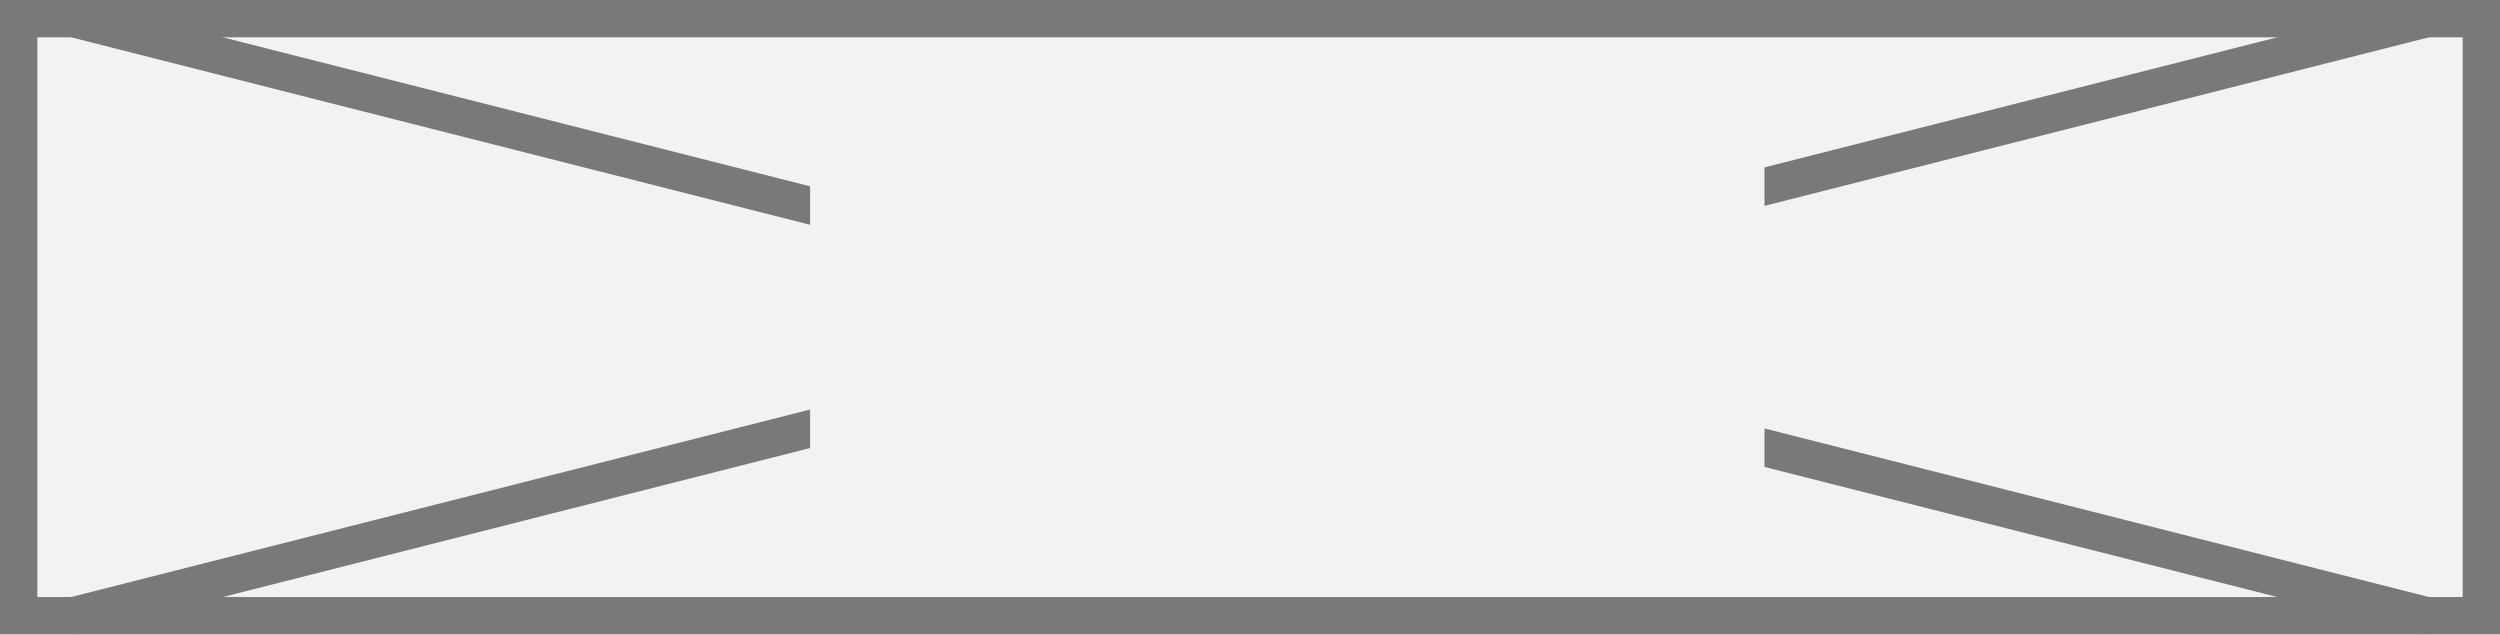
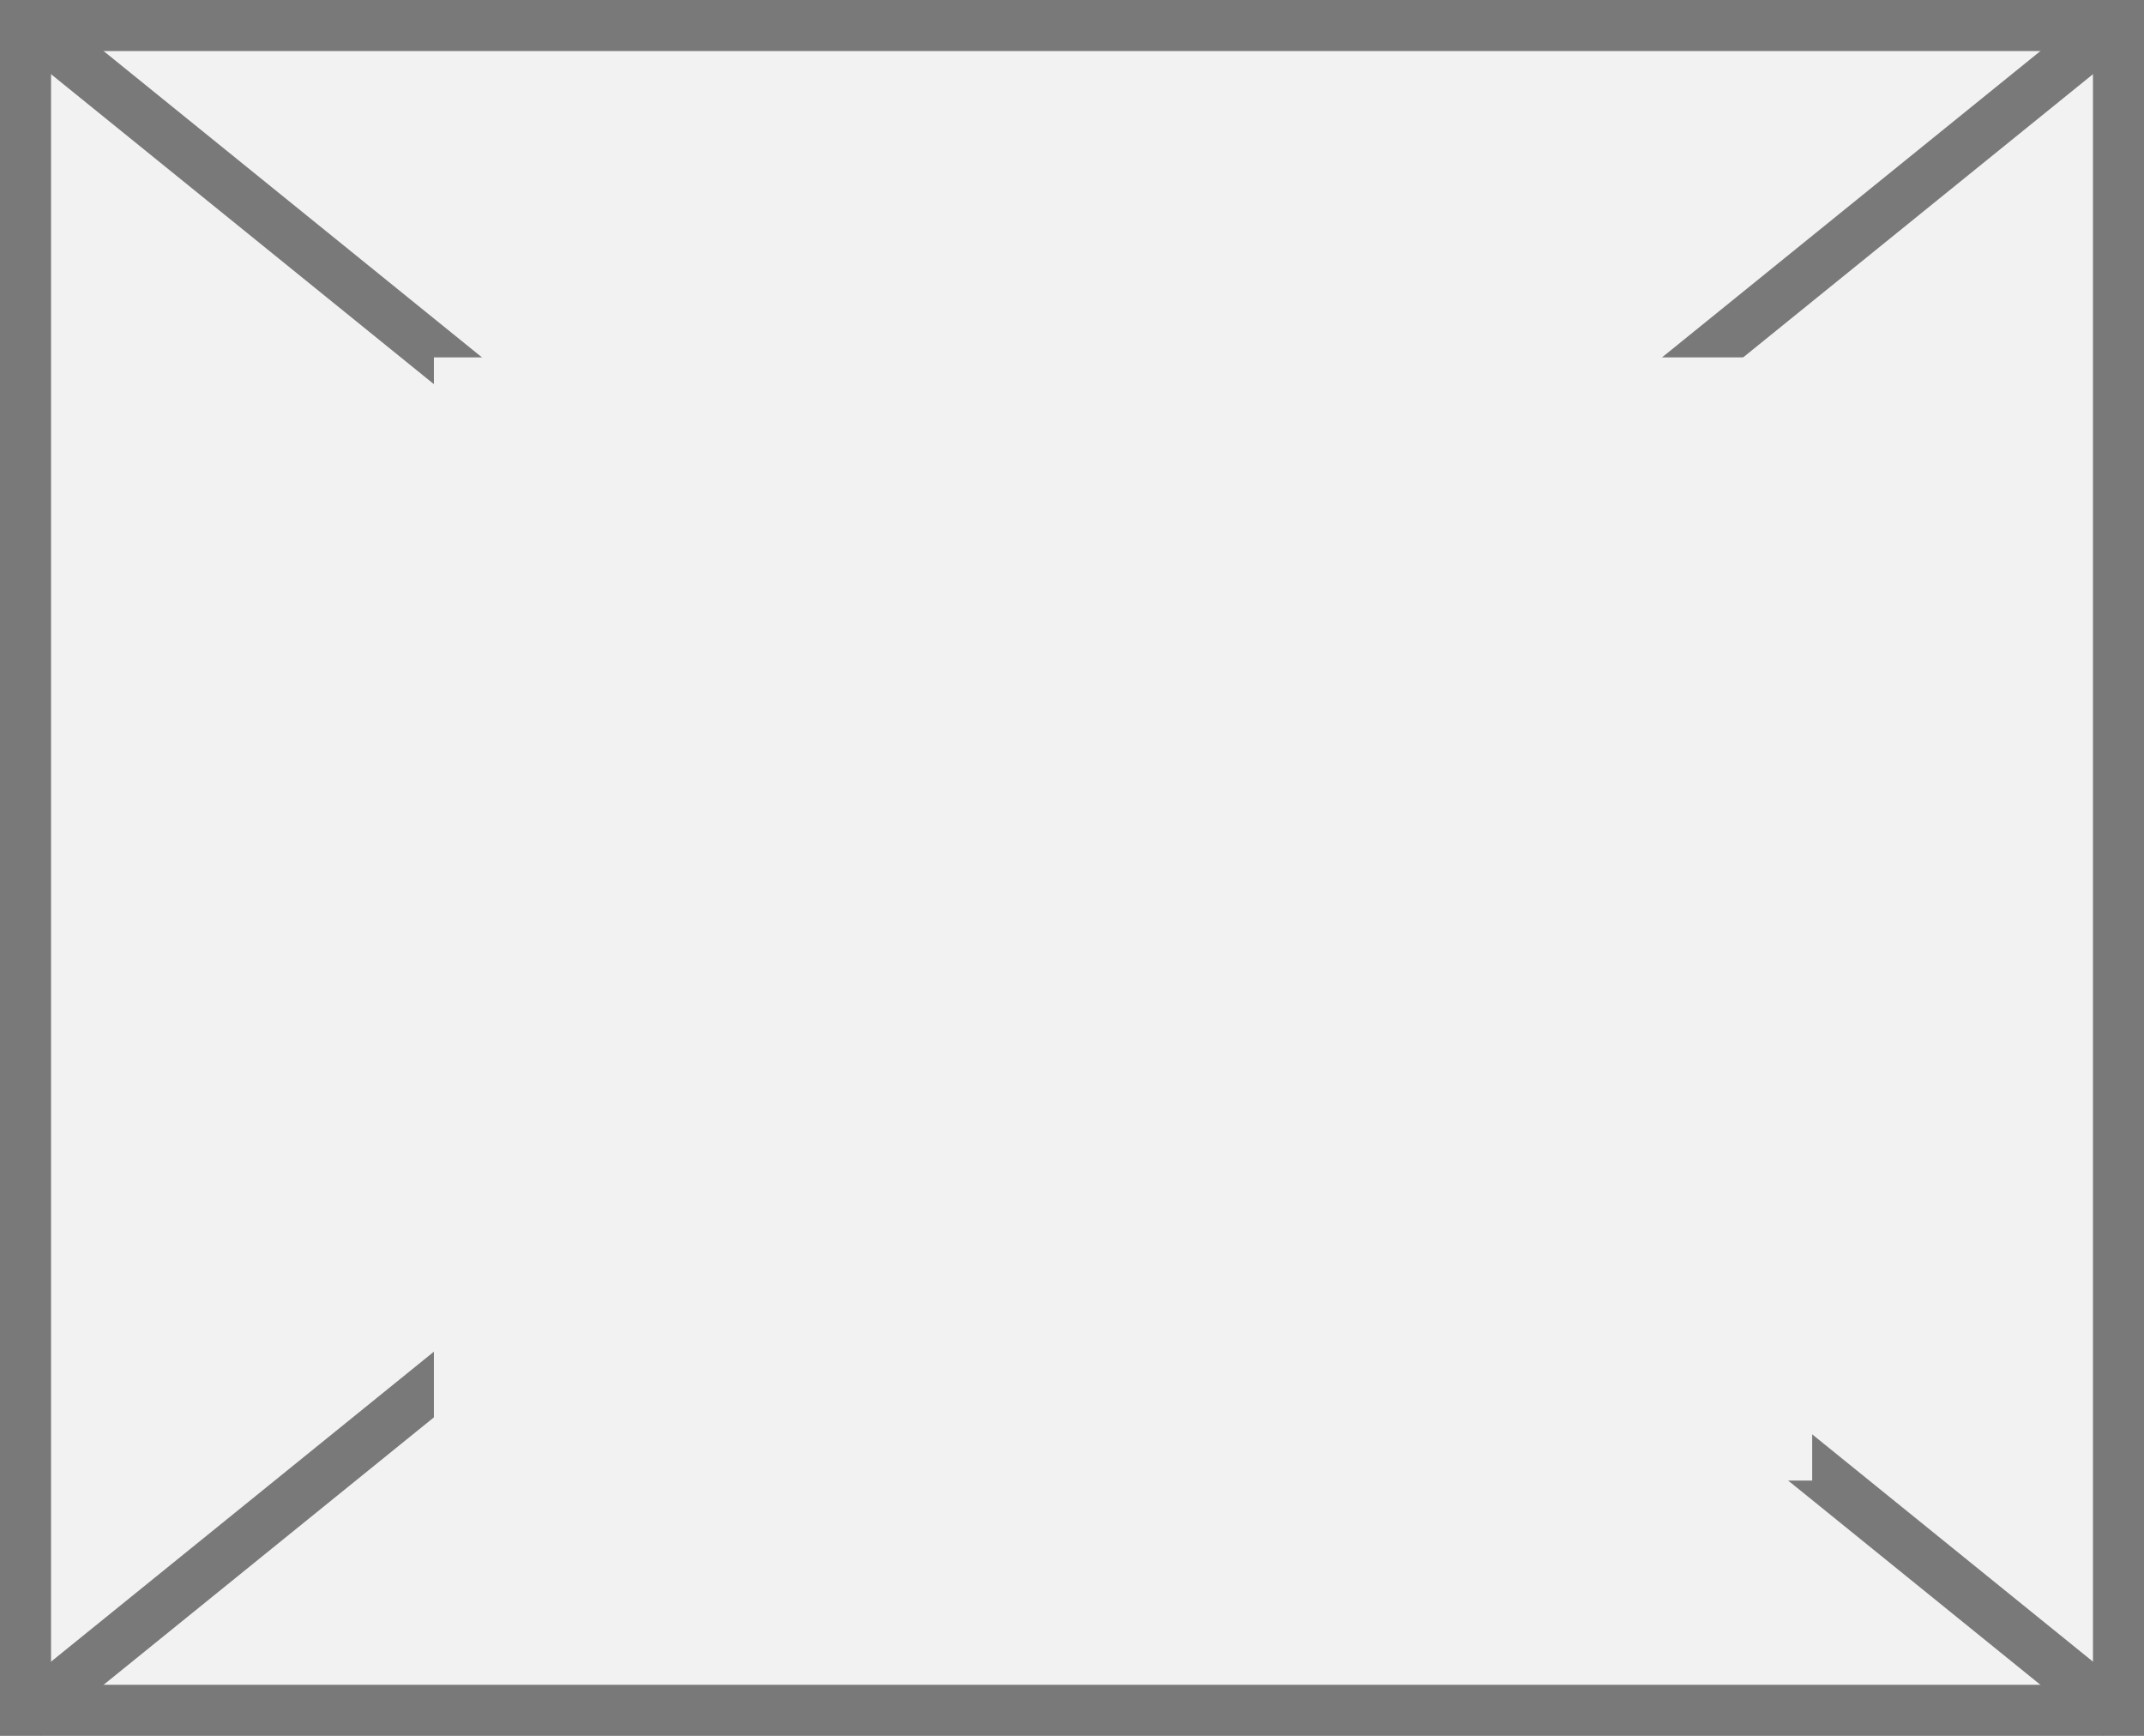
- <svg xmlns="http://www.w3.org/2000/svg" version="1.1" width="67px" height="17px">
+ <svg xmlns="http://www.w3.org/2000/svg" version="1.1" width="42px" height="34px">
  <defs>
-     <mask fill="white" id="clip158">
-       <path d="M 1967.711 1147  L 1993.289 1147  L 1993.289 1166  L 1967.711 1166  Z M 1946 1147  L 2013 1147  L 2013 1164  L 1946 1164  Z " fill-rule="evenodd" />
+     <mask fill="white" id="clip264">
+       <path d="M 1976.5 1805  L 2003.5 1805  L 2003.5 1827  L 1976.5 1827  Z M 1968 1798  L 2010 1798  L 2010 1832  L 1968 1832  Z " fill-rule="evenodd" />
    </mask>
  </defs>
-   <g transform="matrix(1 0 0 1 -1946 -1147 )">
-     <path d="M 1946.5 1147.5  L 2012.5 1147.5  L 2012.5 1163.5  L 1946.5 1163.5  L 1946.5 1147.5  Z " fill-rule="nonzero" fill="#f2f2f2" stroke="none" />
-     <path d="M 1946.5 1147.5  L 2012.5 1147.5  L 2012.5 1163.5  L 1946.5 1163.5  L 1946.5 1147.5  Z " stroke-width="1" stroke="#797979" fill="none" />
-     <path d="M 1947.91 1147.485  L 2011.09 1163.515  M 2011.09 1147.485  L 1947.91 1163.515  " stroke-width="1" stroke="#797979" fill="none" mask="url(#clip158)" />
+   <g transform="matrix(1 0 0 1 -1968 -1798 )">
+     <path d="M 1968.5 1798.5  L 2009.5 1798.5  L 2009.5 1831.5  L 1968.5 1831.5  L 1968.5 1798.5  Z " fill-rule="nonzero" fill="#f2f2f2" stroke="none" />
+     <path d="M 1968.5 1798.5  L 2009.5 1798.5  L 2009.5 1831.5  L 1968.5 1831.5  L 1968.5 1798.5  Z " stroke-width="1" stroke="#797979" fill="none" />
+     <path d="M 1968.48 1798.389  L 2009.52 1831.611  M 2009.52 1798.389  L 1968.48 1831.611  " stroke-width="1" stroke="#797979" fill="none" mask="url(#clip264)" />
  </g>
</svg>
